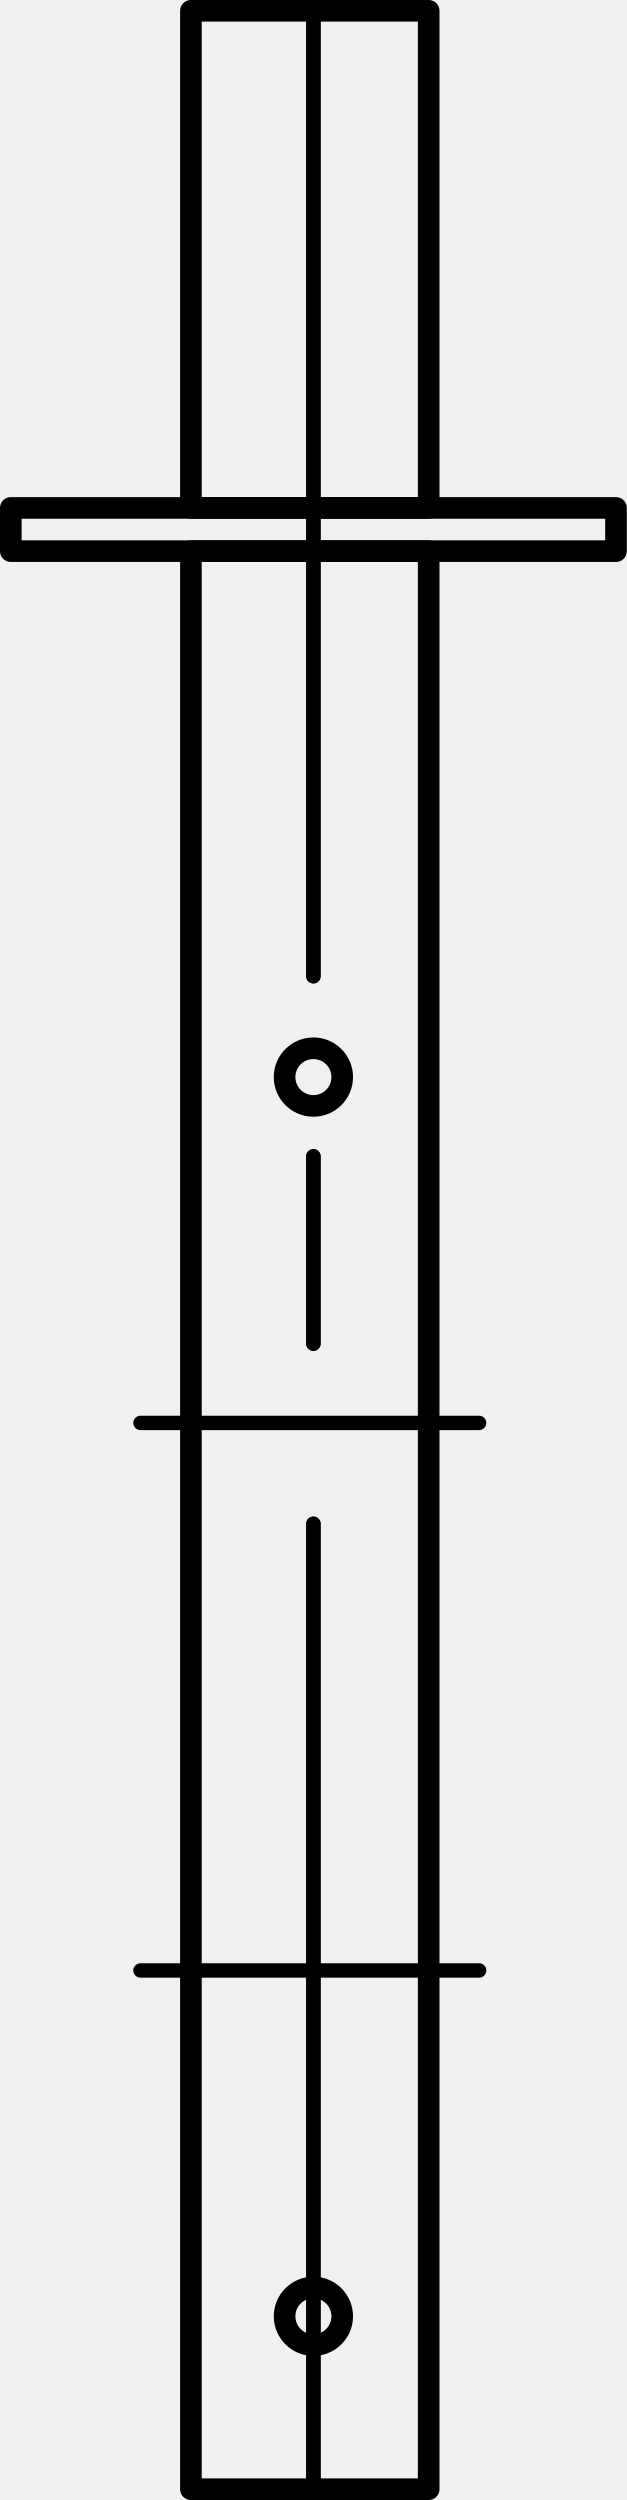
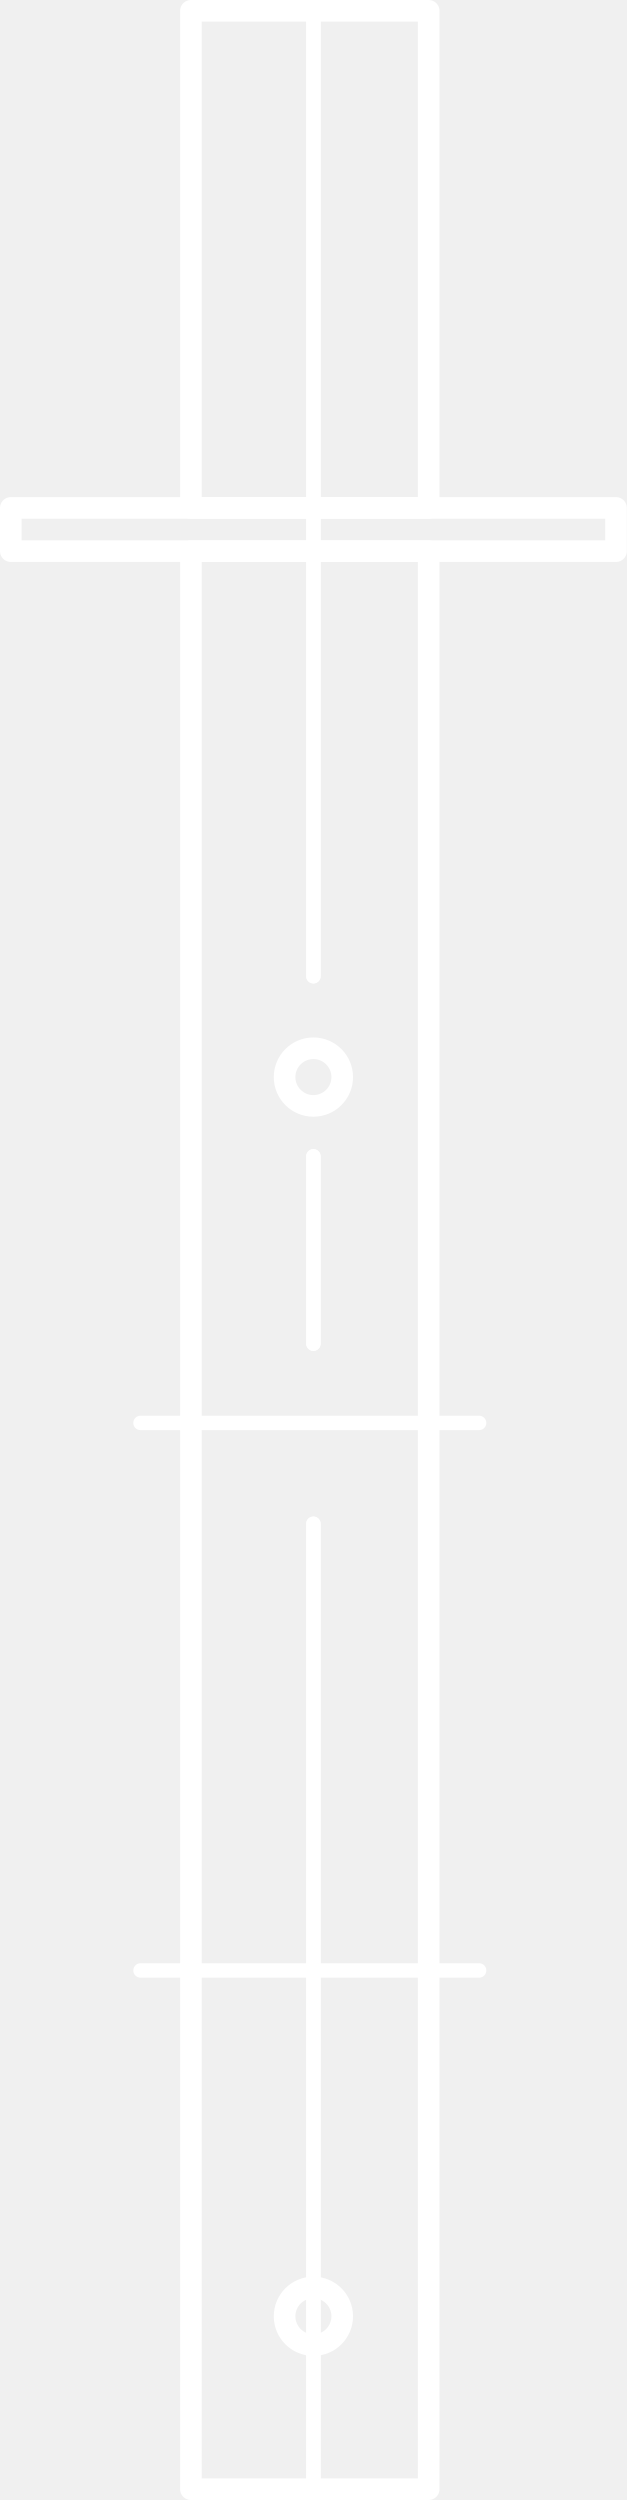
<svg xmlns="http://www.w3.org/2000/svg" viewBox="0 0 10.44 41.64">
  <defs>
-     <style>.cls-1,.cls-2{fill:none;stroke:#000;stroke-linecap:round;stroke-linejoin:round;}.cls-1{stroke-width:0.36px;}.cls-2{stroke-width:0.24px;}</style>
+     <style>.cls-1,.cls-2{fill:none;stroke:#fff;stroke-linecap:round;stroke-linejoin:round;}.cls-1{stroke-width:0.36px;}.cls-2{stroke-width:0.24px;}</style>
  </defs>
  <g id="Layer_2" data-name="Layer 2">
    <g id="Layer_1-2" data-name="Layer 1">
      <circle class="cls-1" cx="5.22" cy="38.58" r="0.48" />
      <circle class="cls-1" cx="5.22" cy="17.94" r="0.48" />
      <line class="cls-2" x1="5.22" y1="0.18" x2="5.22" y2="16.26" />
      <line class="cls-2" x1="5.22" y1="19.26" x2="5.22" y2="22.38" />
      <line class="cls-2" x1="5.22" y1="25.38" x2="5.22" y2="41.46" />
      <line class="cls-2" x1="5.22" y1="0.18" x2="5.22" y2="16.26" />
      <line class="cls-2" x1="5.22" y1="19.26" x2="5.22" y2="22.38" />
      <line class="cls-2" x1="5.22" y1="25.38" x2="5.22" y2="41.46" />
      <line class="cls-2" x1="2.34" y1="32.82" x2="7.98" y2="32.82" />
      <line class="cls-2" x1="2.34" y1="23.7" x2="7.98" y2="23.7" />
      <polyline class="cls-1" points="3.18 8.46 7.14 8.46 7.14 0.18 3.18 0.18 3.18 8.46" />
      <polyline class="cls-1" points="0.18 9.18 10.26 9.18 10.26 8.46 0.18 8.46 0.18 9.18" />
      <polyline class="cls-1" points="3.18 41.46 7.14 41.46 7.14 9.18 3.18 9.18 3.18 41.46" />
    </g>
  </g>
</svg>
